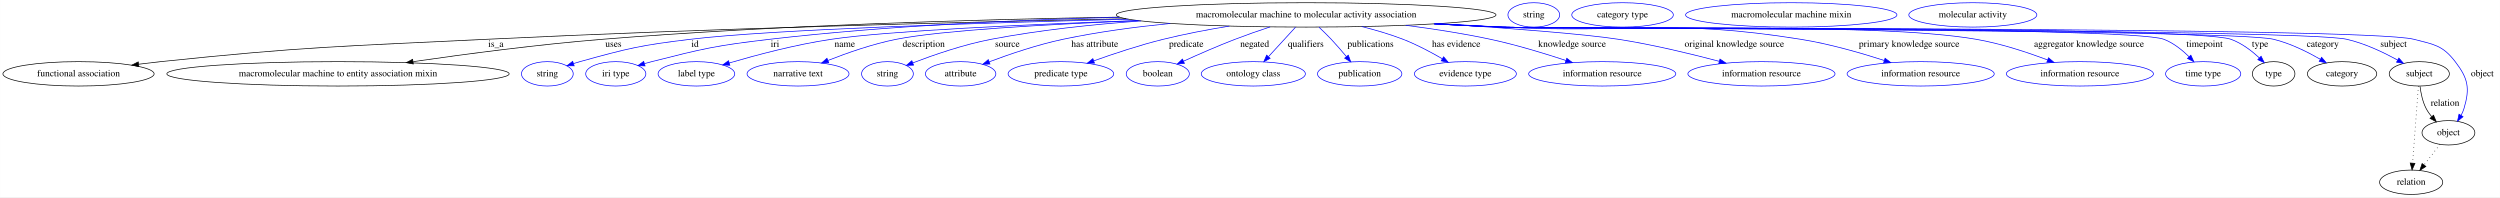
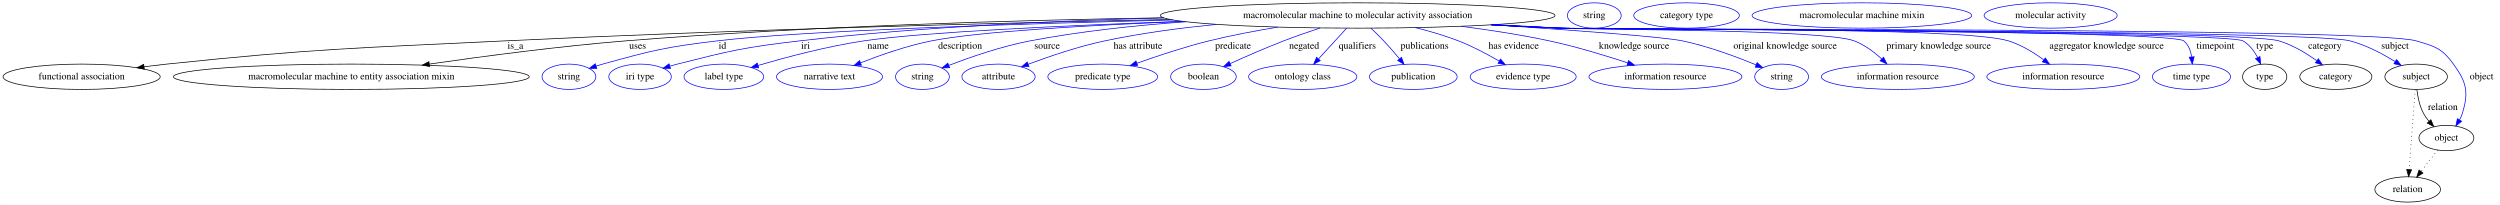
- <svg xmlns="http://www.w3.org/2000/svg" width="3690pt" height="291pt" viewBox="0.00 0.00 3689.79 291.00">
+ <svg xmlns="http://www.w3.org/2000/svg" width="3550pt" height="291pt" viewBox="0.00 0.00 3549.79 291.00">
  <g id="graph0" class="graph" transform="scale(1 1) rotate(0) translate(4 287)">
-     <polygon fill="white" stroke="transparent" points="-4,4 -4,-287 3685.79,-287 3685.79,4 -4,4" />
+     <polygon fill="white" stroke="transparent" points="-4,4 -4,-287 3545.79,-287 3545.79,4 -4,4" />
    <g id="node1" class="node">
      <ellipse fill="none" stroke="black" cx="1923.79" cy="-265" rx="280.25" ry="18" />
      <text text-anchor="middle" x="1923.79" y="-261.3" font-family="Times,serif" font-size="14.00">macromolecular machine to molecular activity association</text>
    </g>
    <g id="node2" class="node">
      <ellipse fill="none" stroke="black" cx="111.79" cy="-178" rx="111.58" ry="18" />
      <text text-anchor="middle" x="111.79" y="-174.3" font-family="Times,serif" font-size="14.00">functional association</text>
    </g>
    <g id="edge1" class="edge">
      <path fill="none" stroke="black" d="M1657.82,-259.33C1412.58,-254.31 1038.49,-244.83 713.79,-229 499.76,-218.57 445.91,-218.25 232.79,-196 222.29,-194.9 211.3,-193.59 200.41,-192.19" />
      <polygon fill="black" stroke="black" points="200.82,-188.71 190.45,-190.88 199.91,-195.65 200.82,-188.71" />
      <text text-anchor="middle" x="727.79" y="-217.8" font-family="Times,serif" font-size="14.00">is_a</text>
    </g>
    <g id="node3" class="node">
      <ellipse fill="none" stroke="black" cx="494.79" cy="-178" rx="252.66" ry="18" />
      <text text-anchor="middle" x="494.79" y="-174.3" font-family="Times,serif" font-size="14.00">macromolecular machine to entity association mixin</text>
    </g>
    <g id="edge2" class="edge">
      <path fill="none" stroke="black" d="M1648.03,-261.75C1438.41,-258.33 1143.06,-249.86 884.79,-229 790.37,-221.37 683.72,-207.32 605.84,-196.05" />
      <polygon fill="black" stroke="black" points="605.93,-192.53 595.53,-194.55 604.92,-199.46 605.93,-192.53" />
      <text text-anchor="middle" x="901.29" y="-217.8" font-family="Times,serif" font-size="14.00">uses</text>
    </g>
    <g id="node4" class="node">
      <ellipse fill="none" stroke="blue" cx="803.79" cy="-178" rx="38.19" ry="18" />
      <text text-anchor="middle" x="803.79" y="-174.3" font-family="Times,serif" font-size="14.00">string</text>
    </g>
    <g id="edge3" class="edge">
      <path fill="none" stroke="blue" d="M1661.74,-258.6C1438.47,-253.13 1135.24,-243.42 1014.79,-229 941.4,-220.22 923.03,-215.72 851.79,-196 848.68,-195.14 845.48,-194.18 842.28,-193.16" />
      <polygon fill="blue" stroke="blue" points="843.37,-189.83 832.77,-190 841.16,-196.48 843.37,-189.83" />
      <text text-anchor="middle" x="1021.79" y="-217.8" font-family="Times,serif" font-size="14.00">id</text>
    </g>
    <g id="node5" class="node">
      <ellipse fill="none" stroke="blue" cx="904.79" cy="-178" rx="44.39" ry="18" />
      <text text-anchor="middle" x="904.79" y="-174.3" font-family="Times,serif" font-size="14.00">iri type</text>
    </g>
    <g id="edge4" class="edge">
      <path fill="none" stroke="blue" d="M1648.57,-261.51C1495.9,-257.71 1302.85,-248.9 1131.79,-229 1053.61,-219.91 1034.08,-215.39 957.79,-196 954.36,-195.13 950.83,-194.16 947.29,-193.14" />
      <polygon fill="blue" stroke="blue" points="947.99,-189.69 937.4,-190.15 945.97,-196.39 947.99,-189.69" />
      <text text-anchor="middle" x="1139.79" y="-217.8" font-family="Times,serif" font-size="14.00">iri</text>
    </g>
    <g id="node6" class="node">
      <ellipse fill="none" stroke="blue" cx="1023.79" cy="-178" rx="56.59" ry="18" />
      <text text-anchor="middle" x="1023.79" y="-174.3" font-family="Times,serif" font-size="14.00">label type</text>
    </g>
    <g id="edge5" class="edge">
      <path fill="none" stroke="blue" d="M1675.3,-256.66C1509.63,-250.79 1307.32,-241.48 1222.79,-229 1170.65,-221.3 1112.3,-205.8 1072.34,-194.09" />
      <polygon fill="blue" stroke="blue" points="1073.18,-190.68 1062.6,-191.2 1071.19,-197.4 1073.18,-190.68" />
      <text text-anchor="middle" x="1242.79" y="-217.8" font-family="Times,serif" font-size="14.00">name</text>
    </g>
    <g id="node7" class="node">
      <ellipse fill="none" stroke="blue" cx="1173.79" cy="-178" rx="75.29" ry="18" />
      <text text-anchor="middle" x="1173.79" y="-174.3" font-family="Times,serif" font-size="14.00">narrative text</text>
    </g>
    <g id="edge6" class="edge">
      <path fill="none" stroke="blue" d="M1676.35,-256.5C1540.25,-251.03 1385.75,-242.22 1318.79,-229 1284.09,-222.15 1246.36,-208.94 1218.09,-197.83" />
      <polygon fill="blue" stroke="blue" points="1219.08,-194.46 1208.5,-193.99 1216.49,-200.96 1219.08,-194.46" />
      <text text-anchor="middle" x="1359.29" y="-217.8" font-family="Times,serif" font-size="14.00">description</text>
    </g>
    <g id="node8" class="node">
      <ellipse fill="none" stroke="blue" cx="1305.79" cy="-178" rx="38.19" ry="18" />
      <text text-anchor="middle" x="1305.79" y="-174.3" font-family="Times,serif" font-size="14.00">string</text>
    </g>
    <g id="edge7" class="edge">
      <path fill="none" stroke="blue" d="M1680.18,-256.09C1608.43,-250.96 1530.06,-242.59 1458.79,-229 1418.29,-221.28 1373.66,-205.85 1343.1,-194.16" />
      <polygon fill="blue" stroke="blue" points="1344.29,-190.87 1333.7,-190.51 1341.76,-197.39 1344.29,-190.87" />
      <text text-anchor="middle" x="1482.79" y="-217.8" font-family="Times,serif" font-size="14.00">source</text>
    </g>
    <g id="node9" class="node">
      <ellipse fill="none" stroke="blue" cx="1413.79" cy="-178" rx="51.99" ry="18" />
      <text text-anchor="middle" x="1413.79" y="-174.3" font-family="Times,serif" font-size="14.00">attribute</text>
    </g>
    <g id="edge8" class="edge">
      <path fill="none" stroke="blue" d="M1723.2,-252.39C1671.26,-247.22 1615.64,-239.76 1564.79,-229 1527.29,-221.07 1486.06,-207.04 1456.17,-195.85" />
      <polygon fill="blue" stroke="blue" points="1457.08,-192.46 1446.49,-192.18 1454.6,-199 1457.08,-192.46" />
      <text text-anchor="middle" x="1611.79" y="-217.8" font-family="Times,serif" font-size="14.00">has attribute</text>
    </g>
    <g id="node10" class="node">
      <ellipse fill="none" stroke="blue" cx="1561.79" cy="-178" rx="77.99" ry="18" />
      <text text-anchor="middle" x="1561.79" y="-174.3" font-family="Times,serif" font-size="14.00">predicate type</text>
    </g>
    <g id="edge9" class="edge">
      <path fill="none" stroke="blue" d="M1810.34,-248.5C1778.57,-243.27 1744.15,-236.74 1712.79,-229 1677.98,-220.41 1639.65,-207.67 1610.31,-197.2" />
      <polygon fill="blue" stroke="blue" points="1611.32,-193.85 1600.73,-193.75 1608.95,-200.43 1611.32,-193.85" />
      <text text-anchor="middle" x="1746.79" y="-217.8" font-family="Times,serif" font-size="14.00">predicate</text>
    </g>
    <g id="node11" class="node">
      <ellipse fill="none" stroke="blue" cx="1704.79" cy="-178" rx="46.59" ry="18" />
      <text text-anchor="middle" x="1704.79" y="-174.3" font-family="Times,serif" font-size="14.00">boolean</text>
    </g>
    <g id="edge10" class="edge">
      <path fill="none" stroke="blue" d="M1870.58,-247.31C1853.88,-241.8 1835.47,-235.42 1818.79,-229 1793.14,-219.12 1764.84,-206.72 1742.85,-196.74" />
      <polygon fill="blue" stroke="blue" points="1744.09,-193.45 1733.54,-192.48 1741.18,-199.82 1744.09,-193.45" />
      <text text-anchor="middle" x="1847.79" y="-217.8" font-family="Times,serif" font-size="14.00">negated</text>
    </g>
    <g id="node12" class="node">
      <ellipse fill="none" stroke="blue" cx="1845.79" cy="-178" rx="76.89" ry="18" />
      <text text-anchor="middle" x="1845.79" y="-174.3" font-family="Times,serif" font-size="14.00">ontology class</text>
    </g>
    <g id="edge11" class="edge">
      <path fill="none" stroke="blue" d="M1908.01,-246.8C1896.62,-234.39 1881.08,-217.46 1868.38,-203.62" />
      <polygon fill="blue" stroke="blue" points="1870.62,-200.89 1861.28,-195.89 1865.47,-205.62 1870.62,-200.89" />
      <text text-anchor="middle" x="1923.29" y="-217.8" font-family="Times,serif" font-size="14.00">qualifiers</text>
    </g>
    <g id="node13" class="node">
      <ellipse fill="none" stroke="blue" cx="2002.79" cy="-178" rx="62.29" ry="18" />
      <text text-anchor="middle" x="2002.79" y="-174.3" font-family="Times,serif" font-size="14.00">publication</text>
    </g>
    <g id="edge12" class="edge">
      <path fill="none" stroke="blue" d="M1942.64,-246.96C1948.59,-241.37 1955.09,-235.05 1960.79,-229 1968.37,-220.96 1976.27,-211.79 1983.15,-203.52" />
      <polygon fill="blue" stroke="blue" points="1985.99,-205.57 1989.63,-195.62 1980.58,-201.13 1985.99,-205.57" />
      <text text-anchor="middle" x="2018.79" y="-217.8" font-family="Times,serif" font-size="14.00">publications</text>
    </g>
    <g id="node14" class="node">
      <ellipse fill="none" stroke="blue" cx="2158.79" cy="-178" rx="75.29" ry="18" />
      <text text-anchor="middle" x="2158.79" y="-174.3" font-family="Times,serif" font-size="14.00">evidence type</text>
    </g>
    <g id="edge13" class="edge">
      <path fill="none" stroke="blue" d="M2005.83,-247.76C2026.07,-242.71 2047.48,-236.47 2066.79,-229 2086.68,-221.31 2107.65,-210.17 2124.54,-200.36" />
      <polygon fill="blue" stroke="blue" points="2126.65,-203.18 2133.47,-195.08 2123.09,-197.16 2126.65,-203.18" />
      <text text-anchor="middle" x="2145.29" y="-217.8" font-family="Times,serif" font-size="14.00">has evidence</text>
    </g>
    <g id="node15" class="node">
      <ellipse fill="none" stroke="blue" cx="2360.79" cy="-178" rx="108.58" ry="18" />
      <text text-anchor="middle" x="2360.79" y="-174.3" font-family="Times,serif" font-size="14.00">information resource</text>
    </g>
    <g id="edge14" class="edge">
      <path fill="none" stroke="blue" d="M2070.65,-249.64C2111.41,-244.42 2155.52,-237.63 2195.79,-229 2233.59,-220.9 2275.24,-208.25 2307.24,-197.7" />
      <polygon fill="blue" stroke="blue" points="2308.46,-200.98 2316.84,-194.5 2306.25,-194.34 2308.46,-200.98" />
      <text text-anchor="middle" x="2316.29" y="-217.8" font-family="Times,serif" font-size="14.00">knowledge source</text>
    </g>
    <g id="node16" class="node">
-       <ellipse fill="none" stroke="blue" cx="2595.79" cy="-178" rx="108.58" ry="18" />
-       <text text-anchor="middle" x="2595.79" y="-174.3" font-family="Times,serif" font-size="14.00">information resource</text>
+       <ellipse fill="none" stroke="blue" cx="2525.79" cy="-178" rx="38.19" ry="18" />
+       <text text-anchor="middle" x="2525.79" y="-174.3" font-family="Times,serif" font-size="14.00">string</text>
    </g>
    <g id="edge15" class="edge">
-       <path fill="none" stroke="blue" d="M2120.13,-252.16C2221.7,-245.42 2334.67,-236.79 2384.79,-229 2435.41,-221.13 2491.84,-207.5 2533.6,-196.45" />
-       <polygon fill="blue" stroke="blue" points="2534.59,-199.81 2543.35,-193.85 2532.78,-193.05 2534.59,-199.81" />
-       <text text-anchor="middle" x="2555.79" y="-217.8" font-family="Times,serif" font-size="14.00">original knowledge source</text>
+       <path fill="none" stroke="blue" d="M2115.1,-251.83C2229.64,-244.13 2358.08,-234.6 2384.79,-229 2421.4,-221.32 2461.44,-206.46 2489.47,-194.92" />
+       <polygon fill="blue" stroke="blue" points="2490.98,-198.09 2498.86,-191 2488.28,-191.63 2490.98,-198.09" />
+       <text text-anchor="middle" x="2530.79" y="-217.8" font-family="Times,serif" font-size="14.00">original knowledge source</text>
    </g>
    <g id="node17" class="node">
-       <ellipse fill="none" stroke="blue" cx="2830.79" cy="-178" rx="108.58" ry="18" />
-       <text text-anchor="middle" x="2830.79" y="-174.3" font-family="Times,serif" font-size="14.00">information resource</text>
+       <ellipse fill="none" stroke="blue" cx="2690.79" cy="-178" rx="108.58" ry="18" />
+       <text text-anchor="middle" x="2690.79" y="-174.3" font-family="Times,serif" font-size="14.00">information resource</text>
    </g>
    <g id="edge16" class="edge">
-       <path fill="none" stroke="blue" d="M2118.86,-252.05C2150.26,-250.26 2182.42,-248.51 2212.79,-247 2408.71,-237.24 2460.07,-259.88 2653.79,-229 2695.84,-222.3 2742.1,-209.01 2776.78,-197.82" />
-       <polygon fill="blue" stroke="blue" points="2778.28,-201.01 2786.7,-194.58 2776.11,-194.36 2778.28,-201.01" />
-       <text text-anchor="middle" x="2813.79" y="-217.8" font-family="Times,serif" font-size="14.00">primary knowledge source</text>
+       <path fill="none" stroke="blue" d="M2119.25,-252.09C2150.53,-250.3 2182.55,-248.54 2212.79,-247 2259,-244.64 2585.51,-245.34 2628.79,-229 2643.36,-223.5 2657.12,-213.16 2667.95,-203.3" />
+       <polygon fill="blue" stroke="blue" points="2670.48,-205.72 2675.29,-196.28 2665.64,-200.66 2670.48,-205.72" />
+       <text text-anchor="middle" x="2748.79" y="-217.8" font-family="Times,serif" font-size="14.00">primary knowledge source</text>
    </g>
    <g id="node18" class="node">
-       <ellipse fill="none" stroke="blue" cx="3065.79" cy="-178" rx="108.58" ry="18" />
-       <text text-anchor="middle" x="3065.79" y="-174.3" font-family="Times,serif" font-size="14.00">information resource</text>
+       <ellipse fill="none" stroke="blue" cx="2925.79" cy="-178" rx="108.58" ry="18" />
+       <text text-anchor="middle" x="2925.79" y="-174.3" font-family="Times,serif" font-size="14.00">information resource</text>
    </g>
    <g id="edge17" class="edge">
-       <path fill="none" stroke="blue" d="M2115.34,-251.84C2147.85,-250.03 2181.28,-248.33 2212.79,-247 2368.26,-240.43 2759.45,-255.45 2912.79,-229 2948.91,-222.77 2988.19,-209.8 3017.9,-198.63" />
-       <polygon fill="blue" stroke="blue" points="3019.5,-201.76 3027.59,-194.92 3017,-195.22 3019.5,-201.76" />
-       <text text-anchor="middle" x="3079.29" y="-217.8" font-family="Times,serif" font-size="14.00">aggregator knowledge source</text>
+       <path fill="none" stroke="blue" d="M2115.73,-251.89C2148.12,-250.08 2181.41,-248.37 2212.79,-247 2283.31,-243.93 2780.34,-249.8 2847.79,-229 2865.86,-223.42 2883.79,-212.42 2897.89,-202.15" />
+       <polygon fill="blue" stroke="blue" points="2900.28,-204.73 2906.15,-195.91 2896.06,-199.15 2900.28,-204.73" />
+       <text text-anchor="middle" x="2987.29" y="-217.8" font-family="Times,serif" font-size="14.00">aggregator knowledge source</text>
    </g>
    <g id="node19" class="node">
-       <ellipse fill="none" stroke="blue" cx="3247.79" cy="-178" rx="55.49" ry="18" />
-       <text text-anchor="middle" x="3247.79" y="-174.3" font-family="Times,serif" font-size="14.00">time type</text>
+       <ellipse fill="none" stroke="blue" cx="3107.79" cy="-178" rx="55.49" ry="18" />
+       <text text-anchor="middle" x="3107.79" y="-174.3" font-family="Times,serif" font-size="14.00">time type</text>
    </g>
    <g id="edge18" class="edge">
-       <path fill="none" stroke="blue" d="M2113.78,-251.73C2146.78,-249.91 2180.77,-248.24 2212.79,-247 2267.04,-244.91 3139.08,-248.37 3189.79,-229 3203.84,-223.63 3216.8,-213.24 3226.89,-203.31" />
-       <polygon fill="blue" stroke="blue" points="3229.61,-205.54 3234.02,-195.91 3224.57,-200.69 3229.61,-205.54" />
-       <text text-anchor="middle" x="3249.79" y="-217.8" font-family="Times,serif" font-size="14.00">timepoint</text>
+       <path fill="none" stroke="blue" d="M2114.17,-251.76C2147.05,-249.94 2180.9,-248.26 2212.79,-247 2237.33,-246.03 3077.81,-244.58 3096.79,-229 3103.53,-223.47 3106.72,-214.83 3108.09,-206.28" />
+       <polygon fill="blue" stroke="blue" points="3111.6,-206.38 3108.98,-196.12 3104.62,-205.77 3111.6,-206.38" />
+       <text text-anchor="middle" x="3141.79" y="-217.8" font-family="Times,serif" font-size="14.00">timepoint</text>
    </g>
    <g id="node20" class="node">
-       <ellipse fill="none" stroke="black" cx="3351.79" cy="-178" rx="31.4" ry="18" />
-       <text text-anchor="middle" x="3351.79" y="-174.3" font-family="Times,serif" font-size="14.00">type</text>
+       <ellipse fill="none" stroke="black" cx="3211.79" cy="-178" rx="31.4" ry="18" />
+       <text text-anchor="middle" x="3211.79" y="-174.3" font-family="Times,serif" font-size="14.00">type</text>
    </g>
    <g id="edge19" class="edge">
-       <path fill="none" stroke="blue" d="M2113,-251.73C2146.25,-249.9 2180.52,-248.22 2212.79,-247 2272.53,-244.74 3232.5,-249.15 3288.79,-229 3304.6,-223.34 3319.46,-211.97 3330.77,-201.49" />
-       <polygon fill="blue" stroke="blue" points="3333.27,-203.95 3338,-194.47 3328.39,-198.93 3333.27,-203.95" />
-       <text text-anchor="middle" x="3331.79" y="-217.8" font-family="Times,serif" font-size="14.00">type</text>
+       <path fill="none" stroke="blue" d="M2113.78,-251.73C2146.78,-249.91 2180.77,-248.24 2212.79,-247 2239.66,-245.96 3157.41,-242.3 3180.79,-229 3190.01,-223.75 3196.86,-214.53 3201.73,-205.42" />
+       <polygon fill="blue" stroke="blue" points="3205.01,-206.68 3206.12,-196.14 3198.68,-203.69 3205.01,-206.68" />
+       <text text-anchor="middle" x="3211.79" y="-217.8" font-family="Times,serif" font-size="14.00">type</text>
    </g>
    <g id="node22" class="node">
-       <ellipse fill="none" stroke="black" cx="3452.79" cy="-178" rx="51.19" ry="18" />
-       <text text-anchor="middle" x="3452.79" y="-174.3" font-family="Times,serif" font-size="14.00">category</text>
+       <ellipse fill="none" stroke="black" cx="3312.79" cy="-178" rx="51.19" ry="18" />
+       <text text-anchor="middle" x="3312.79" y="-174.3" font-family="Times,serif" font-size="14.00">category</text>
    </g>
    <g id="edge20" class="edge">
-       <path fill="none" stroke="blue" d="M2113,-251.7C2146.24,-249.87 2180.52,-248.2 2212.79,-247 2276.03,-244.64 3290.28,-243.9 3351.79,-229 3376.25,-223.07 3401.63,-210.48 3420.83,-199.41" />
-       <polygon fill="blue" stroke="blue" points="3422.63,-202.41 3429.46,-194.3 3419.07,-196.39 3422.63,-202.41" />
-       <text text-anchor="middle" x="3424.29" y="-217.8" font-family="Times,serif" font-size="14.00">category</text>
+       <path fill="none" stroke="blue" d="M2113.39,-251.73C2146.51,-249.91 2180.65,-248.23 2212.79,-247 2269.37,-244.84 3177.46,-244.94 3231.79,-229 3251.28,-223.28 3270.72,-211.53 3285.67,-200.86" />
+       <polygon fill="blue" stroke="blue" points="3287.96,-203.52 3293.92,-194.76 3283.8,-197.89 3287.96,-203.52" />
+       <text text-anchor="middle" x="3297.29" y="-217.8" font-family="Times,serif" font-size="14.00">category</text>
    </g>
    <g id="node24" class="node">
-       <ellipse fill="none" stroke="black" cx="3566.79" cy="-178" rx="44.39" ry="18" />
-       <text text-anchor="middle" x="3566.79" y="-174.3" font-family="Times,serif" font-size="14.00">subject</text>
+       <ellipse fill="none" stroke="black" cx="3426.79" cy="-178" rx="44.39" ry="18" />
+       <text text-anchor="middle" x="3426.79" y="-174.3" font-family="Times,serif" font-size="14.00">subject</text>
    </g>
    <g id="edge21" class="edge">
-       <path fill="none" stroke="blue" d="M2112.61,-251.68C2145.98,-249.85 2180.39,-248.19 2212.79,-247 2282.03,-244.47 3392.26,-244.51 3459.79,-229 3486.3,-222.91 3514.08,-209.7 3534.68,-198.39" />
-       <polygon fill="blue" stroke="blue" points="3536.62,-201.32 3543.61,-193.36 3533.18,-195.22 3536.62,-201.32" />
-       <text text-anchor="middle" x="3528.79" y="-217.8" font-family="Times,serif" font-size="14.00">subject</text>
+       <path fill="none" stroke="blue" d="M2113,-251.71C2146.24,-249.88 2180.52,-248.21 2212.79,-247 2274.98,-244.67 3272.53,-244.54 3332.79,-229 3355.65,-223.1 3379.1,-210.64 3396.86,-199.64" />
+       <polygon fill="blue" stroke="blue" points="3399.05,-202.39 3405.6,-194.06 3395.29,-196.49 3399.05,-202.39" />
+       <text text-anchor="middle" x="3396.79" y="-217.8" font-family="Times,serif" font-size="14.00">subject</text>
    </g>
    <g id="node26" class="node">
-       <ellipse fill="none" stroke="black" cx="3609.79" cy="-91" rx="38.99" ry="18" />
-       <text text-anchor="middle" x="3609.79" y="-87.3" font-family="Times,serif" font-size="14.00">object</text>
+       <ellipse fill="none" stroke="black" cx="3469.79" cy="-91" rx="38.99" ry="18" />
+       <text text-anchor="middle" x="3469.79" y="-87.3" font-family="Times,serif" font-size="14.00">object</text>
    </g>
    <g id="edge22" class="edge">
-       <path fill="none" stroke="blue" d="M2112.22,-251.68C2145.71,-249.84 2180.27,-248.17 2212.79,-247 2287.53,-244.3 3486.42,-247.84 3558.79,-229 3588.62,-221.24 3601,-220.43 3619.79,-196 3638.81,-171.26 3641.73,-156.9 3632.79,-127 3631.76,-123.55 3630.27,-120.13 3628.53,-116.85" />
-       <polygon fill="blue" stroke="blue" points="3631.37,-114.79 3623.17,-108.09 3625.4,-118.45 3631.37,-114.79" />
-       <text text-anchor="middle" x="3659.79" y="-174.3" font-family="Times,serif" font-size="14.00">object</text>
+       <path fill="none" stroke="blue" d="M2112.61,-251.7C2145.98,-249.86 2180.39,-248.19 2212.79,-247 2280.2,-244.52 3362.08,-248.02 3426.79,-229 3453.41,-221.18 3463.55,-218.5 3479.79,-196 3498.05,-170.69 3501.73,-156.9 3492.79,-127 3491.76,-123.55 3490.27,-120.13 3488.53,-116.85" />
+       <polygon fill="blue" stroke="blue" points="3491.37,-114.79 3483.17,-108.09 3485.4,-118.45 3491.37,-114.79" />
+       <text text-anchor="middle" x="3519.79" y="-174.3" font-family="Times,serif" font-size="14.00">object</text>
    </g>
    <g id="node21" class="node">
      <ellipse fill="none" stroke="blue" cx="2259.79" cy="-265" rx="38.19" ry="18" />
      <text text-anchor="middle" x="2259.79" y="-261.3" font-family="Times,serif" font-size="14.00">string</text>
    </g>
    <g id="node23" class="node">
      <ellipse fill="none" stroke="blue" cx="2390.79" cy="-265" rx="74.99" ry="18" />
      <text text-anchor="middle" x="2390.79" y="-261.3" font-family="Times,serif" font-size="14.00">category type</text>
    </g>
    <g id="edge23" class="edge">
-       <path fill="none" stroke="black" d="M3567.89,-159.55C3569.09,-149.57 3571.59,-137.07 3576.79,-127 3579.02,-122.68 3581.94,-118.52 3585.12,-114.66" />
-       <polygon fill="black" stroke="black" points="3587.75,-116.98 3591.89,-107.23 3582.57,-112.27 3587.75,-116.98" />
-       <text text-anchor="middle" x="3604.79" y="-130.8" font-family="Times,serif" font-size="14.00">relation</text>
+       <path fill="none" stroke="black" d="M3427.89,-159.55C3429.09,-149.57 3431.59,-137.07 3436.79,-127 3439.02,-122.68 3441.94,-118.52 3445.12,-114.66" />
+       <polygon fill="black" stroke="black" points="3447.75,-116.98 3451.89,-107.23 3442.57,-112.27 3447.75,-116.98" />
+       <text text-anchor="middle" x="3464.79" y="-130.8" font-family="Times,serif" font-size="14.00">relation</text>
    </g>
    <g id="node28" class="node">
-       <ellipse fill="none" stroke="black" cx="3554.79" cy="-18" rx="46.59" ry="18" />
-       <text text-anchor="middle" x="3554.79" y="-14.3" font-family="Times,serif" font-size="14.00">relation</text>
+       <ellipse fill="none" stroke="black" cx="3414.79" cy="-18" rx="46.59" ry="18" />
+       <text text-anchor="middle" x="3414.79" y="-14.3" font-family="Times,serif" font-size="14.00">relation</text>
    </g>
    <g id="edge24" class="edge">
-       <path fill="none" stroke="black" stroke-dasharray="1,5" d="M3565.48,-159.79C3563.41,-132.48 3559.35,-78.99 3556.87,-46.38" />
-       <polygon fill="black" stroke="black" points="3560.34,-45.89 3556.1,-36.19 3553.36,-46.42 3560.34,-45.89" />
+       <path fill="none" stroke="black" stroke-dasharray="1,5" d="M3425.48,-159.79C3423.41,-132.48 3419.35,-78.99 3416.87,-46.38" />
+       <polygon fill="black" stroke="black" points="3420.34,-45.89 3416.1,-36.19 3413.36,-46.42 3420.34,-45.89" />
    </g>
    <g id="node25" class="node">
      <ellipse fill="none" stroke="blue" cx="2639.79" cy="-265" rx="155.97" ry="18" />
      <text text-anchor="middle" x="2639.79" y="-261.3" font-family="Times,serif" font-size="14.00">macromolecular machine mixin</text>
    </g>
    <g id="edge25" class="edge">
-       <path fill="none" stroke="black" stroke-dasharray="1,5" d="M3597.31,-73.89C3590.38,-64.94 3581.61,-53.62 3573.83,-43.58" />
-       <polygon fill="black" stroke="black" points="3576.49,-41.3 3567.6,-35.54 3570.96,-45.59 3576.49,-41.3" />
+       <path fill="none" stroke="black" stroke-dasharray="1,5" d="M3457.31,-73.89C3450.38,-64.94 3441.61,-53.62 3433.83,-43.58" />
+       <polygon fill="black" stroke="black" points="3436.49,-41.3 3427.6,-35.54 3430.96,-45.59 3436.49,-41.3" />
    </g>
    <g id="node27" class="node">
      <ellipse fill="none" stroke="blue" cx="2907.79" cy="-265" rx="94.48" ry="18" />
      <text text-anchor="middle" x="2907.79" y="-261.3" font-family="Times,serif" font-size="14.00">molecular activity</text>
    </g>
  </g>
</svg>
